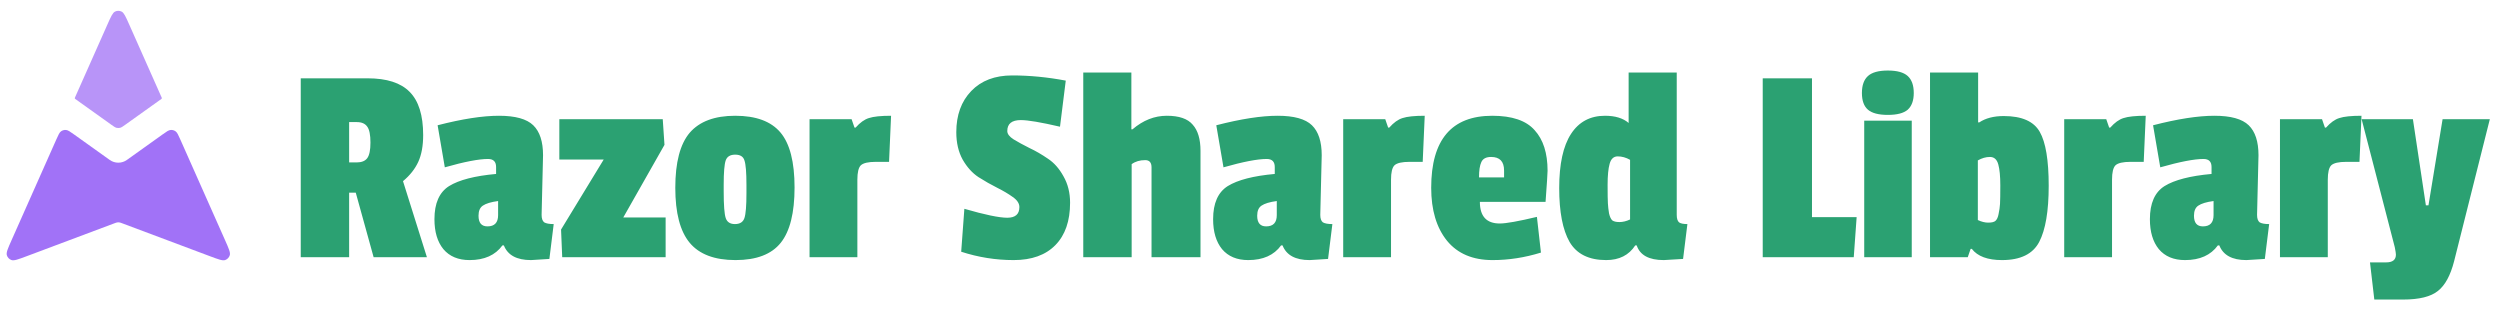
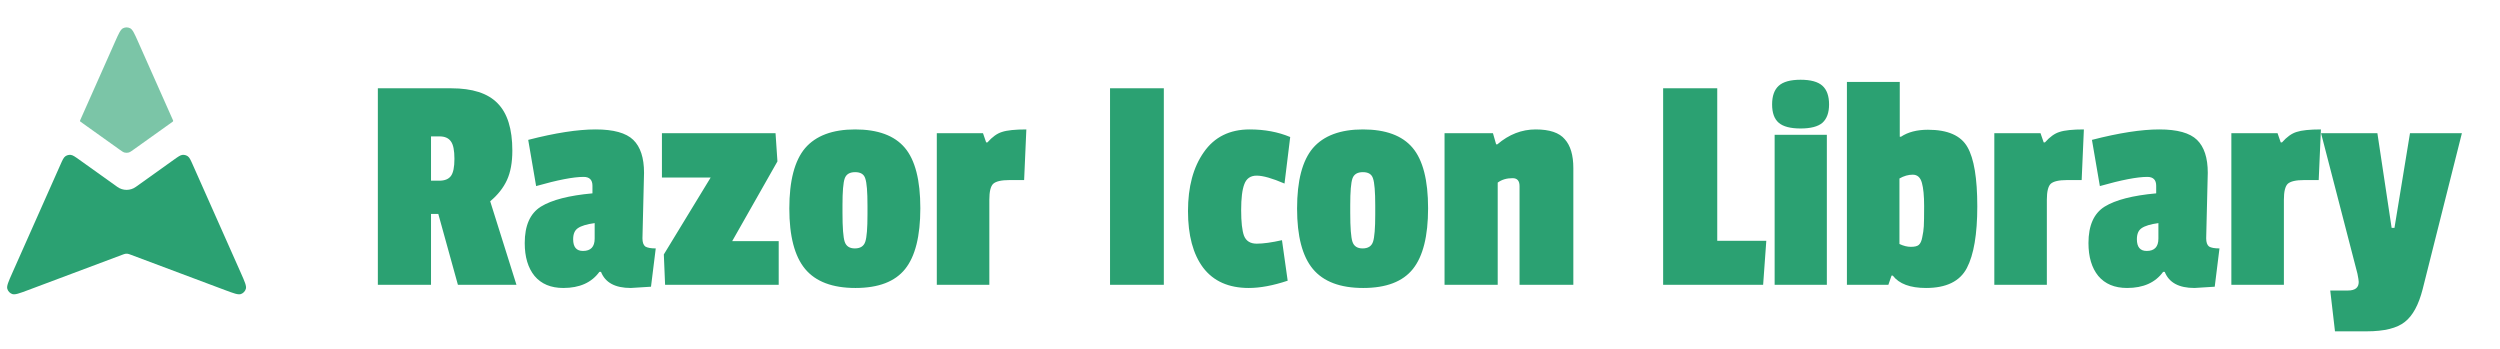
- <svg xmlns="http://www.w3.org/2000/svg" width="243" height="30" viewBox="0 0 243 30" fill="none">
-   <path d="M7.202 13.071C6.809 12.791 6.612 12.65 6.417 12.633C6.246 12.618 6.075 12.664 5.936 12.764C5.776 12.878 5.678 13.099 5.482 13.54L1.114 23.368C0.764 24.155 0.589 24.549 0.664 24.803C0.728 25.023 0.894 25.198 1.11 25.276C1.358 25.366 1.762 25.214 2.569 24.912L11.096 21.714C11.246 21.658 11.32 21.63 11.397 21.619C11.465 21.609 11.535 21.609 11.603 21.619C11.68 21.63 11.754 21.658 11.904 21.714L20.431 24.912C21.238 25.214 21.642 25.366 21.89 25.276C22.106 25.198 22.272 25.023 22.336 24.803C22.411 24.549 22.236 24.155 21.886 23.368L17.518 13.54C17.322 13.099 17.224 12.878 17.064 12.764C16.925 12.664 16.754 12.618 16.583 12.633C16.388 12.65 16.191 12.79 15.798 13.071L12.335 15.545C11.836 15.902 11.164 15.902 10.665 15.545L7.202 13.071Z" fill="#9763F6" fill-opacity="0.9" />
-   <path d="M7.275 9.506C7.259 9.544 7.271 9.588 7.304 9.612L10.832 12.132C11.072 12.303 11.192 12.389 11.324 12.422C11.439 12.452 11.561 12.452 11.677 12.422C11.808 12.389 11.928 12.303 12.168 12.132L15.696 9.612C15.729 9.588 15.742 9.544 15.725 9.506L12.551 2.365C12.218 1.616 12.052 1.242 11.82 1.127C11.618 1.026 11.382 1.026 11.18 1.127C10.948 1.242 10.782 1.616 10.449 2.365L7.275 9.506Z" fill="#9763F6" fill-opacity="0.68" />
-   <path d="M41.132 13.128C41.132 14.173 40.973 15.041 40.656 15.732C40.339 16.423 39.844 17.048 39.172 17.608L41.496 25H36.316L34.58 18.728H33.936V25H29.232V7.612H35.728C37.595 7.612 38.957 8.051 39.816 8.928C40.693 9.805 41.132 11.205 41.132 13.128ZM34.664 15.788C35.149 15.788 35.495 15.648 35.7 15.368C35.905 15.088 36.008 14.584 36.008 13.856C36.008 13.109 35.905 12.596 35.7 12.316C35.495 12.017 35.159 11.868 34.692 11.868H33.936V15.788H34.664ZM52.784 15.088L52.644 20.884C52.644 21.239 52.728 21.481 52.896 21.612C53.083 21.724 53.391 21.78 53.82 21.78L53.4 25.168C52.317 25.243 51.72 25.28 51.608 25.28C50.227 25.28 49.349 24.804 48.976 23.852H48.836C48.145 24.804 47.081 25.28 45.644 25.28C44.543 25.28 43.693 24.925 43.096 24.216C42.517 23.507 42.228 22.536 42.228 21.304C42.228 19.755 42.704 18.681 43.656 18.084C44.627 17.487 46.148 17.095 48.22 16.908V16.236C48.22 15.713 47.959 15.452 47.436 15.452C46.54 15.452 45.14 15.723 43.236 16.264L42.536 12.176C44.925 11.56 46.913 11.252 48.5 11.252C50.087 11.252 51.197 11.56 51.832 12.176C52.467 12.792 52.784 13.763 52.784 15.088ZM47.38 22.004C48.071 22.004 48.416 21.64 48.416 20.912V19.54C47.725 19.633 47.231 19.783 46.932 19.988C46.652 20.175 46.512 20.501 46.512 20.968C46.512 21.659 46.801 22.004 47.38 22.004ZM64.699 25H54.647L54.535 22.312L58.679 15.508H54.367V11.588H64.419L64.587 14.08L60.583 21.136H64.699V25ZM65.639 18.252C65.639 15.788 66.106 14.005 67.039 12.904C67.991 11.803 69.466 11.252 71.463 11.252C73.479 11.252 74.945 11.793 75.859 12.876C76.774 13.959 77.231 15.741 77.231 18.224C77.231 20.688 76.783 22.48 75.887 23.6C74.991 24.72 73.526 25.28 71.491 25.28C69.457 25.28 67.973 24.72 67.039 23.6C66.106 22.48 65.639 20.697 65.639 18.252ZM72.359 15.592C72.247 15.219 71.949 15.032 71.463 15.032C70.978 15.032 70.67 15.219 70.539 15.592C70.409 15.965 70.343 16.749 70.343 17.944V18.616C70.343 19.941 70.409 20.8 70.539 21.192C70.67 21.584 70.969 21.78 71.435 21.78C71.921 21.78 72.229 21.584 72.359 21.192C72.49 20.8 72.555 19.997 72.555 18.784V17.972C72.555 16.759 72.49 15.965 72.359 15.592ZM83.336 17.468V25H78.688V11.588H82.776L83.056 12.4H83.168C83.597 11.915 84.026 11.607 84.456 11.476C84.904 11.327 85.622 11.252 86.612 11.252L86.416 15.732H85.128C84.4 15.732 83.914 15.844 83.672 16.068C83.448 16.292 83.336 16.759 83.336 17.468ZM92.952 12.848C92.952 11.187 93.437 9.852 94.408 8.844C95.379 7.836 96.704 7.332 98.384 7.332C100.083 7.332 101.819 7.5 103.592 7.836L103.032 12.316C101.184 11.887 99.915 11.672 99.224 11.672C98.347 11.672 97.908 12.027 97.908 12.736C97.908 13.016 98.113 13.287 98.524 13.548C98.953 13.809 99.467 14.089 100.064 14.388C100.661 14.668 101.259 15.013 101.856 15.424C102.453 15.816 102.957 16.385 103.368 17.132C103.797 17.879 104.012 18.737 104.012 19.708C104.012 21.481 103.536 22.853 102.584 23.824C101.632 24.795 100.279 25.28 98.524 25.28C96.788 25.28 95.089 25.009 93.428 24.468L93.736 20.296C95.733 20.875 97.124 21.164 97.908 21.164C98.692 21.164 99.084 20.819 99.084 20.128C99.084 19.773 98.869 19.447 98.44 19.148C98.029 18.849 97.525 18.551 96.928 18.252C96.331 17.953 95.724 17.608 95.108 17.216C94.511 16.824 93.997 16.255 93.568 15.508C93.157 14.761 92.952 13.875 92.952 12.848ZM110.081 12.568C111.108 11.691 112.218 11.252 113.413 11.252C114.608 11.252 115.448 11.541 115.933 12.12C116.437 12.68 116.689 13.529 116.689 14.668V25H111.929V16.264C111.929 15.797 111.724 15.564 111.313 15.564C110.79 15.564 110.352 15.695 109.997 15.956V25H105.293V7.052H109.969V12.568H110.081ZM128.471 15.088L128.331 20.884C128.331 21.239 128.415 21.481 128.583 21.612C128.77 21.724 129.078 21.78 129.507 21.78L129.087 25.168C128.005 25.243 127.407 25.28 127.295 25.28C125.914 25.28 125.037 24.804 124.663 23.852H124.523C123.833 24.804 122.769 25.28 121.331 25.28C120.23 25.28 119.381 24.925 118.783 24.216C118.205 23.507 117.915 22.536 117.915 21.304C117.915 19.755 118.391 18.681 119.343 18.084C120.314 17.487 121.835 17.095 123.907 16.908V16.236C123.907 15.713 123.646 15.452 123.123 15.452C122.227 15.452 120.827 15.723 118.923 16.264L118.223 12.176C120.613 11.56 122.601 11.252 124.187 11.252C125.774 11.252 126.885 11.56 127.519 12.176C128.154 12.792 128.471 13.763 128.471 15.088ZM123.067 22.004C123.758 22.004 124.103 21.64 124.103 20.912V19.54C123.413 19.633 122.918 19.783 122.619 19.988C122.339 20.175 122.199 20.501 122.199 20.968C122.199 21.659 122.489 22.004 123.067 22.004ZM135.207 17.468V25H130.559V11.588H134.647L134.927 12.4H135.039C135.468 11.915 135.897 11.607 136.327 11.476C136.775 11.327 137.493 11.252 138.483 11.252L138.287 15.732H136.999C136.271 15.732 135.785 15.844 135.543 16.068C135.319 16.292 135.207 16.759 135.207 17.468ZM144.936 15.256C144.451 15.256 144.133 15.424 143.984 15.76C143.835 16.077 143.76 16.572 143.76 17.244H146.196V16.572C146.196 15.695 145.776 15.256 144.936 15.256ZM145.048 11.252C146.971 11.252 148.343 11.719 149.164 12.652C150.004 13.567 150.424 14.883 150.424 16.6C150.424 16.824 150.359 17.832 150.228 19.624H143.844C143.844 21.024 144.488 21.724 145.776 21.724C146.392 21.724 147.596 21.509 149.388 21.08L149.78 24.552C148.212 25.037 146.644 25.28 145.076 25.28C143.153 25.28 141.679 24.655 140.652 23.404C139.625 22.135 139.112 20.417 139.112 18.252C139.112 13.585 141.091 11.252 145.048 11.252ZM163.595 25.168L161.719 25.28C160.281 25.28 159.404 24.804 159.087 23.852H158.947C158.331 24.804 157.388 25.28 156.119 25.28C154.439 25.28 153.253 24.692 152.563 23.516C151.891 22.34 151.555 20.595 151.555 18.28C151.555 15.947 151.937 14.192 152.703 13.016C153.468 11.84 154.569 11.252 156.007 11.252C156.996 11.252 157.761 11.485 158.303 11.952V7.052H162.979V20.884C162.979 21.239 163.053 21.481 163.203 21.612C163.352 21.724 163.623 21.78 164.015 21.78L163.595 25.168ZM157.239 15.2C156.847 15.2 156.585 15.443 156.455 15.928C156.324 16.395 156.259 17.076 156.259 17.972C156.259 18.849 156.268 19.447 156.287 19.764C156.305 20.081 156.343 20.408 156.399 20.744C156.473 21.061 156.576 21.285 156.707 21.416C156.856 21.528 157.089 21.584 157.407 21.584C157.743 21.584 158.088 21.5 158.443 21.332V15.536C158.051 15.312 157.649 15.2 157.239 15.2ZM180.185 25H171.337V7.612H176.125V21.108H180.465L180.185 25ZM185.822 25H181.202V11.728H185.822V25ZM181.566 10.664C181.174 10.328 180.978 9.787 180.978 9.04C180.978 8.293 181.174 7.743 181.566 7.388C181.958 7.033 182.602 6.856 183.498 6.856C184.394 6.856 185.038 7.033 185.43 7.388C185.822 7.743 186.018 8.293 186.018 9.04C186.018 9.768 185.822 10.309 185.43 10.664C185.038 11 184.394 11.168 183.498 11.168C182.602 11.168 181.958 11 181.566 10.664ZM194.766 11.28C196.52 11.28 197.687 11.793 198.266 12.82C198.844 13.828 199.134 15.573 199.134 18.056C199.134 20.52 198.826 22.34 198.21 23.516C197.594 24.692 196.39 25.28 194.598 25.28C193.198 25.28 192.218 24.916 191.658 24.188H191.546L191.266 25H187.598V7.052H192.274V11.896H192.386C193.002 11.485 193.795 11.28 194.766 11.28ZM194.262 20.8C194.336 20.464 194.383 20.137 194.402 19.82C194.42 19.503 194.43 18.905 194.43 18.028C194.43 17.132 194.364 16.451 194.234 15.984C194.103 15.499 193.832 15.256 193.422 15.256C193.03 15.256 192.638 15.368 192.246 15.592V21.388C192.6 21.556 192.936 21.64 193.254 21.64C193.59 21.64 193.823 21.584 193.954 21.472C194.103 21.341 194.206 21.117 194.262 20.8ZM205.289 17.468V25H200.641V11.588H204.729L205.009 12.4H205.121C205.55 11.915 205.979 11.607 206.409 11.476C206.857 11.327 207.575 11.252 208.565 11.252L208.369 15.732H207.081C206.353 15.732 205.867 15.844 205.625 16.068C205.401 16.292 205.289 16.759 205.289 17.468ZM219.526 15.088L219.386 20.884C219.386 21.239 219.47 21.481 219.638 21.612C219.825 21.724 220.133 21.78 220.562 21.78L220.142 25.168C219.059 25.243 218.462 25.28 218.35 25.28C216.969 25.28 216.091 24.804 215.718 23.852H215.578C214.887 24.804 213.823 25.28 212.386 25.28C211.285 25.28 210.435 24.925 209.838 24.216C209.259 23.507 208.97 22.536 208.97 21.304C208.97 19.755 209.446 18.681 210.398 18.084C211.369 17.487 212.89 17.095 214.962 16.908V16.236C214.962 15.713 214.701 15.452 214.178 15.452C213.282 15.452 211.882 15.723 209.978 16.264L209.278 12.176C211.667 11.56 213.655 11.252 215.242 11.252C216.829 11.252 217.939 11.56 218.574 12.176C219.209 12.792 219.526 13.763 219.526 15.088ZM214.122 22.004C214.813 22.004 215.158 21.64 215.158 20.912V19.54C214.467 19.633 213.973 19.783 213.674 19.988C213.394 20.175 213.254 20.501 213.254 20.968C213.254 21.659 213.543 22.004 214.122 22.004ZM226.261 17.468V25H221.613V11.588H225.701L225.981 12.4H226.093C226.523 11.915 226.952 11.607 227.381 11.476C227.829 11.327 228.548 11.252 229.537 11.252L229.341 15.732H228.053C227.325 15.732 226.84 15.844 226.597 16.068C226.373 16.292 226.261 16.759 226.261 17.468ZM242.011 11.588L238.539 25.392C238.184 26.773 237.661 27.735 236.971 28.276C236.28 28.836 235.151 29.116 233.583 29.116H230.783L230.363 25.504H231.931C232.565 25.504 232.883 25.252 232.883 24.748C232.883 24.636 232.845 24.393 232.771 24.02L229.551 11.588H234.535L235.795 19.96H236.047L237.419 11.588H242.011Z" fill="#2BA172" />
+ <svg xmlns="http://www.w3.org/2000/svg" width="158" height="22" viewBox="0 0 158 22" fill="none">
+   <path d="M5.01 10.093C4.736 9.898 4.6 9.8 4.464 9.788C4.345 9.778 4.226 9.81 4.129 9.879C4.018 9.959 3.95 10.112 3.814 10.419L0.775 17.256C0.532 17.804 0.41 18.078 0.462 18.254C0.507 18.407 0.622 18.529 0.772 18.583C0.945 18.646 1.226 18.54 1.787 18.33L7.719 16.105C7.823 16.066 7.875 16.047 7.929 16.039C7.976 16.032 8.024 16.032 8.072 16.039C8.125 16.047 8.177 16.066 8.281 16.105L14.213 18.33C14.774 18.54 15.055 18.646 15.228 18.583C15.378 18.529 15.493 18.407 15.538 18.254C15.59 18.078 15.468 17.804 15.225 17.256L12.186 10.419C12.05 10.112 11.982 9.959 11.871 9.879C11.774 9.81 11.655 9.778 11.536 9.788C11.4 9.8 11.264 9.898 10.99 10.093L8.581 11.814C8.234 12.062 7.766 12.062 7.419 11.814L5.01 10.093Z" fill="#2BA172" />
+   <path d="M5.061 7.613C5.049 7.639 5.058 7.67 5.081 7.687L7.535 9.439C7.702 9.559 7.786 9.619 7.877 9.642C7.958 9.662 8.042 9.662 8.123 9.642C8.214 9.619 8.298 9.559 8.465 9.439L10.919 7.687C10.942 7.67 10.951 7.639 10.939 7.613L8.731 2.645C8.5 2.124 8.384 1.864 8.222 1.784C8.082 1.714 7.918 1.714 7.778 1.784C7.616 1.864 7.5 2.124 7.269 2.645L5.061 7.613Z" fill="#2BA172" fill-opacity="0.62" />
+   <path d="M32.38 9.52C32.38 10.267 32.267 10.887 32.04 11.38C31.813 11.873 31.46 12.32 30.98 12.72L32.64 18H28.94L27.7 13.52H27.24V18H23.88V5.58H28.52C29.853 5.58 30.827 5.893 31.44 6.52C32.067 7.147 32.38 8.147 32.38 9.52ZM27.76 11.42C28.107 11.42 28.353 11.32 28.5 11.12C28.647 10.92 28.72 10.56 28.72 10.04C28.72 9.507 28.647 9.14 28.5 8.94C28.353 8.727 28.113 8.62 27.78 8.62H27.24V11.42H27.76ZM40.703 10.92L40.603 15.06C40.603 15.313 40.663 15.487 40.783 15.58C40.916 15.66 41.136 15.7 41.443 15.7L41.143 18.12C40.37 18.173 39.943 18.2 39.863 18.2C38.876 18.2 38.249 17.86 37.983 17.18H37.883C37.389 17.86 36.63 18.2 35.603 18.2C34.816 18.2 34.209 17.947 33.783 17.44C33.37 16.933 33.163 16.24 33.163 15.36C33.163 14.253 33.503 13.487 34.183 13.06C34.876 12.633 35.963 12.353 37.443 12.22V11.74C37.443 11.367 37.256 11.18 36.883 11.18C36.243 11.18 35.243 11.373 33.883 11.76L33.383 8.84C35.09 8.4 36.51 8.18 37.643 8.18C38.776 8.18 39.569 8.4 40.023 8.84C40.476 9.28 40.703 9.973 40.703 10.92ZM36.843 15.86C37.336 15.86 37.583 15.6 37.583 15.08V14.1C37.09 14.167 36.736 14.273 36.523 14.42C36.323 14.553 36.223 14.787 36.223 15.12C36.223 15.613 36.429 15.86 36.843 15.86ZM49.214 18H42.034L41.954 16.08L44.914 11.22H41.834V8.42H49.014L49.134 10.2L46.274 15.24H49.214V18ZM49.885 13.18C49.885 11.42 50.219 10.147 50.885 9.36C51.565 8.573 52.619 8.18 54.045 8.18C55.485 8.18 56.532 8.567 57.185 9.34C57.839 10.113 58.165 11.387 58.165 13.16C58.165 14.92 57.845 16.2 57.205 17C56.565 17.8 55.519 18.2 54.065 18.2C52.612 18.2 51.552 17.8 50.885 17C50.219 16.2 49.885 14.927 49.885 13.18ZM54.685 11.28C54.605 11.013 54.392 10.88 54.045 10.88C53.699 10.88 53.479 11.013 53.385 11.28C53.292 11.547 53.245 12.107 53.245 12.96V13.44C53.245 14.387 53.292 15 53.385 15.28C53.479 15.56 53.692 15.7 54.025 15.7C54.372 15.7 54.592 15.56 54.685 15.28C54.779 15 54.825 14.427 54.825 13.56V12.98C54.825 12.113 54.779 11.547 54.685 11.28ZM62.526 12.62V18H59.206V8.42H62.126L62.325 9H62.406C62.712 8.653 63.019 8.433 63.325 8.34C63.645 8.233 64.159 8.18 64.865 8.18L64.725 11.38H63.806C63.285 11.38 62.939 11.46 62.766 11.62C62.605 11.78 62.526 12.113 62.526 12.62ZM73.554 18H70.154V5.58H73.554V18ZM79.421 11.1C79.034 11.1 78.774 11.28 78.641 11.64C78.507 11.987 78.441 12.533 78.441 13.28C78.441 14.027 78.501 14.567 78.621 14.9C78.754 15.233 79.021 15.4 79.421 15.4C79.834 15.4 80.367 15.327 81.021 15.18L81.381 17.74C80.461 18.047 79.641 18.2 78.921 18.2C77.654 18.2 76.694 17.773 76.041 16.92C75.401 16.067 75.081 14.873 75.081 13.34C75.081 11.807 75.414 10.567 76.081 9.62C76.747 8.66 77.714 8.18 78.981 8.18C79.927 8.18 80.781 8.34 81.541 8.66L81.181 11.6C80.407 11.267 79.821 11.1 79.421 11.1ZM81.975 13.18C81.975 11.42 82.308 10.147 82.975 9.36C83.655 8.573 84.709 8.18 86.135 8.18C87.575 8.18 88.622 8.567 89.275 9.34C89.928 10.113 90.255 11.387 90.255 13.16C90.255 14.92 89.935 16.2 89.295 17C88.655 17.8 87.609 18.2 86.155 18.2C84.702 18.2 83.642 17.8 82.975 17C82.308 16.2 81.975 14.927 81.975 13.18ZM86.775 11.28C86.695 11.013 86.482 10.88 86.135 10.88C85.788 10.88 85.569 11.013 85.475 11.28C85.382 11.547 85.335 12.107 85.335 12.96V13.44C85.335 14.387 85.382 15 85.475 15.28C85.569 15.56 85.782 15.7 86.115 15.7C86.462 15.7 86.682 15.56 86.775 15.28C86.868 15 86.915 14.427 86.915 13.56V12.98C86.915 12.113 86.868 11.547 86.775 11.28ZM94.635 9.12C95.369 8.493 96.175 8.18 97.055 8.18C97.935 8.18 98.549 8.387 98.895 8.8C99.255 9.2 99.435 9.807 99.435 10.62V18H96.035V11.76C96.035 11.427 95.889 11.26 95.595 11.26C95.222 11.26 94.909 11.353 94.655 11.54V18H91.295V8.42H94.355L94.555 9.12H94.635ZM111.43 18H105.11V5.58H108.53V15.22H111.63L111.43 18ZM115.457 18H112.157V8.52H115.457V18ZM112.417 7.76C112.137 7.52 111.997 7.133 111.997 6.6C111.997 6.067 112.137 5.673 112.417 5.42C112.697 5.167 113.157 5.04 113.797 5.04C114.437 5.04 114.897 5.167 115.177 5.42C115.457 5.673 115.597 6.067 115.597 6.6C115.597 7.12 115.457 7.507 115.177 7.76C114.897 8 114.437 8.12 113.797 8.12C113.157 8.12 112.697 8 112.417 7.76ZM121.845 8.2C123.098 8.2 123.932 8.567 124.345 9.3C124.758 10.02 124.965 11.267 124.965 13.04C124.965 14.8 124.745 16.1 124.305 16.94C123.865 17.78 123.005 18.2 121.725 18.2C120.725 18.2 120.025 17.94 119.625 17.42H119.545L119.345 18H116.725V5.18H120.065V8.64H120.145C120.585 8.347 121.152 8.2 121.845 8.2ZM121.485 15C121.538 14.76 121.572 14.527 121.585 14.3C121.598 14.073 121.605 13.647 121.605 13.02C121.605 12.38 121.558 11.893 121.465 11.56C121.372 11.213 121.178 11.04 120.885 11.04C120.605 11.04 120.325 11.12 120.045 11.28V15.42C120.298 15.54 120.538 15.6 120.765 15.6C121.005 15.6 121.172 15.56 121.265 15.48C121.372 15.387 121.445 15.227 121.485 15ZM129.361 12.62V18H126.041V8.42H128.961L129.161 9H129.241C129.548 8.653 129.855 8.433 130.161 8.34C130.481 8.233 130.995 8.18 131.701 8.18L131.561 11.38H130.641C130.121 11.38 129.775 11.46 129.601 11.62C129.441 11.78 129.361 12.113 129.361 12.62ZM139.531 10.92L139.431 15.06C139.431 15.313 139.491 15.487 139.611 15.58C139.744 15.66 139.964 15.7 140.271 15.7L139.971 18.12C139.198 18.173 138.771 18.2 138.691 18.2C137.704 18.2 137.078 17.86 136.811 17.18H136.711C136.218 17.86 135.458 18.2 134.431 18.2C133.644 18.2 133.038 17.947 132.611 17.44C132.198 16.933 131.991 16.24 131.991 15.36C131.991 14.253 132.331 13.487 133.011 13.06C133.704 12.633 134.791 12.353 136.271 12.22V11.74C136.271 11.367 136.084 11.18 135.711 11.18C135.071 11.18 134.071 11.373 132.711 11.76L132.211 8.84C133.918 8.4 135.338 8.18 136.471 8.18C137.604 8.18 138.398 8.4 138.851 8.84C139.304 9.28 139.531 9.973 139.531 10.92ZM135.671 15.86C136.164 15.86 136.411 15.6 136.411 15.08V14.1C135.918 14.167 135.564 14.273 135.351 14.42C135.151 14.553 135.051 14.787 135.051 15.12C135.051 15.613 135.258 15.86 135.671 15.86ZM144.342 12.62V18H141.022V8.42H143.942L144.142 9H144.222C144.529 8.653 144.835 8.433 145.142 8.34C145.462 8.233 145.975 8.18 146.682 8.18L146.542 11.38H145.622C145.102 11.38 144.755 11.46 144.582 11.62C144.422 11.78 144.342 12.113 144.342 12.62ZM155.591 8.42L153.111 18.28C152.858 19.267 152.485 19.953 151.991 20.34C151.498 20.74 150.691 20.94 149.571 20.94H147.571L147.271 18.36H148.391C148.845 18.36 149.071 18.18 149.071 17.82C149.071 17.74 149.045 17.567 148.991 17.3L146.691 8.42H150.251L151.151 14.4H151.331L152.311 8.42H155.591Z" fill="#2BA172" />
</svg>
